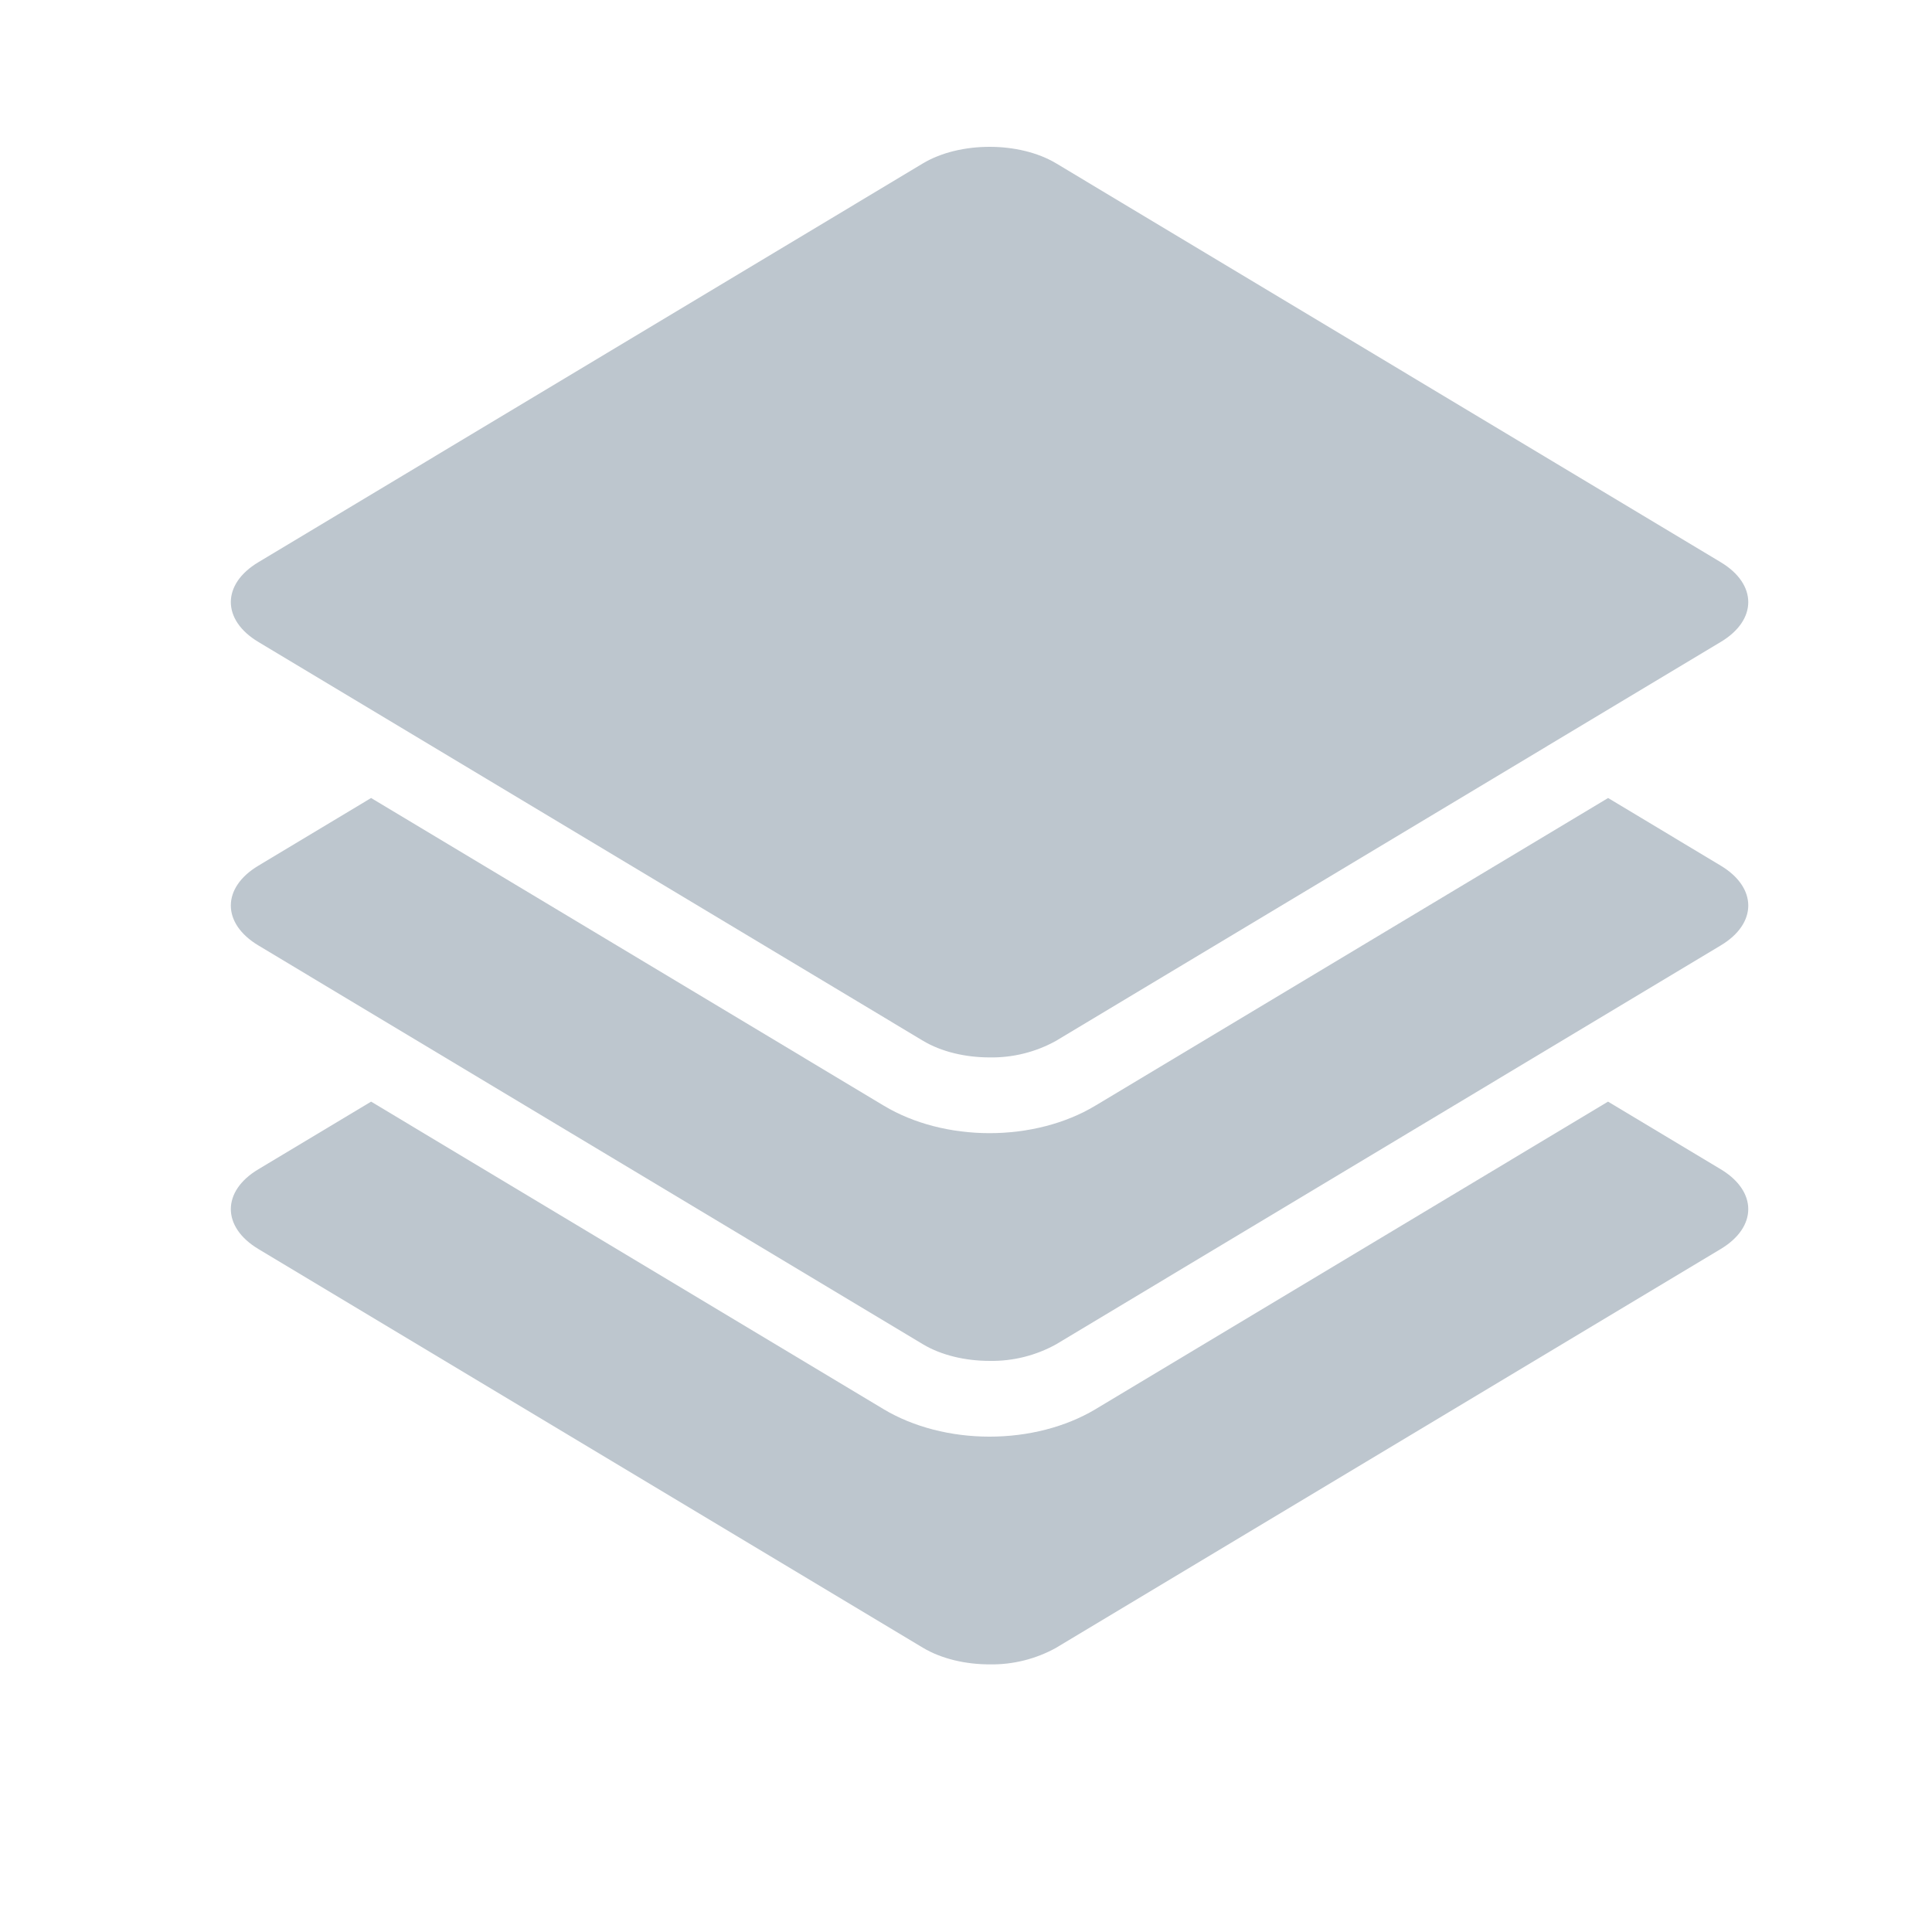
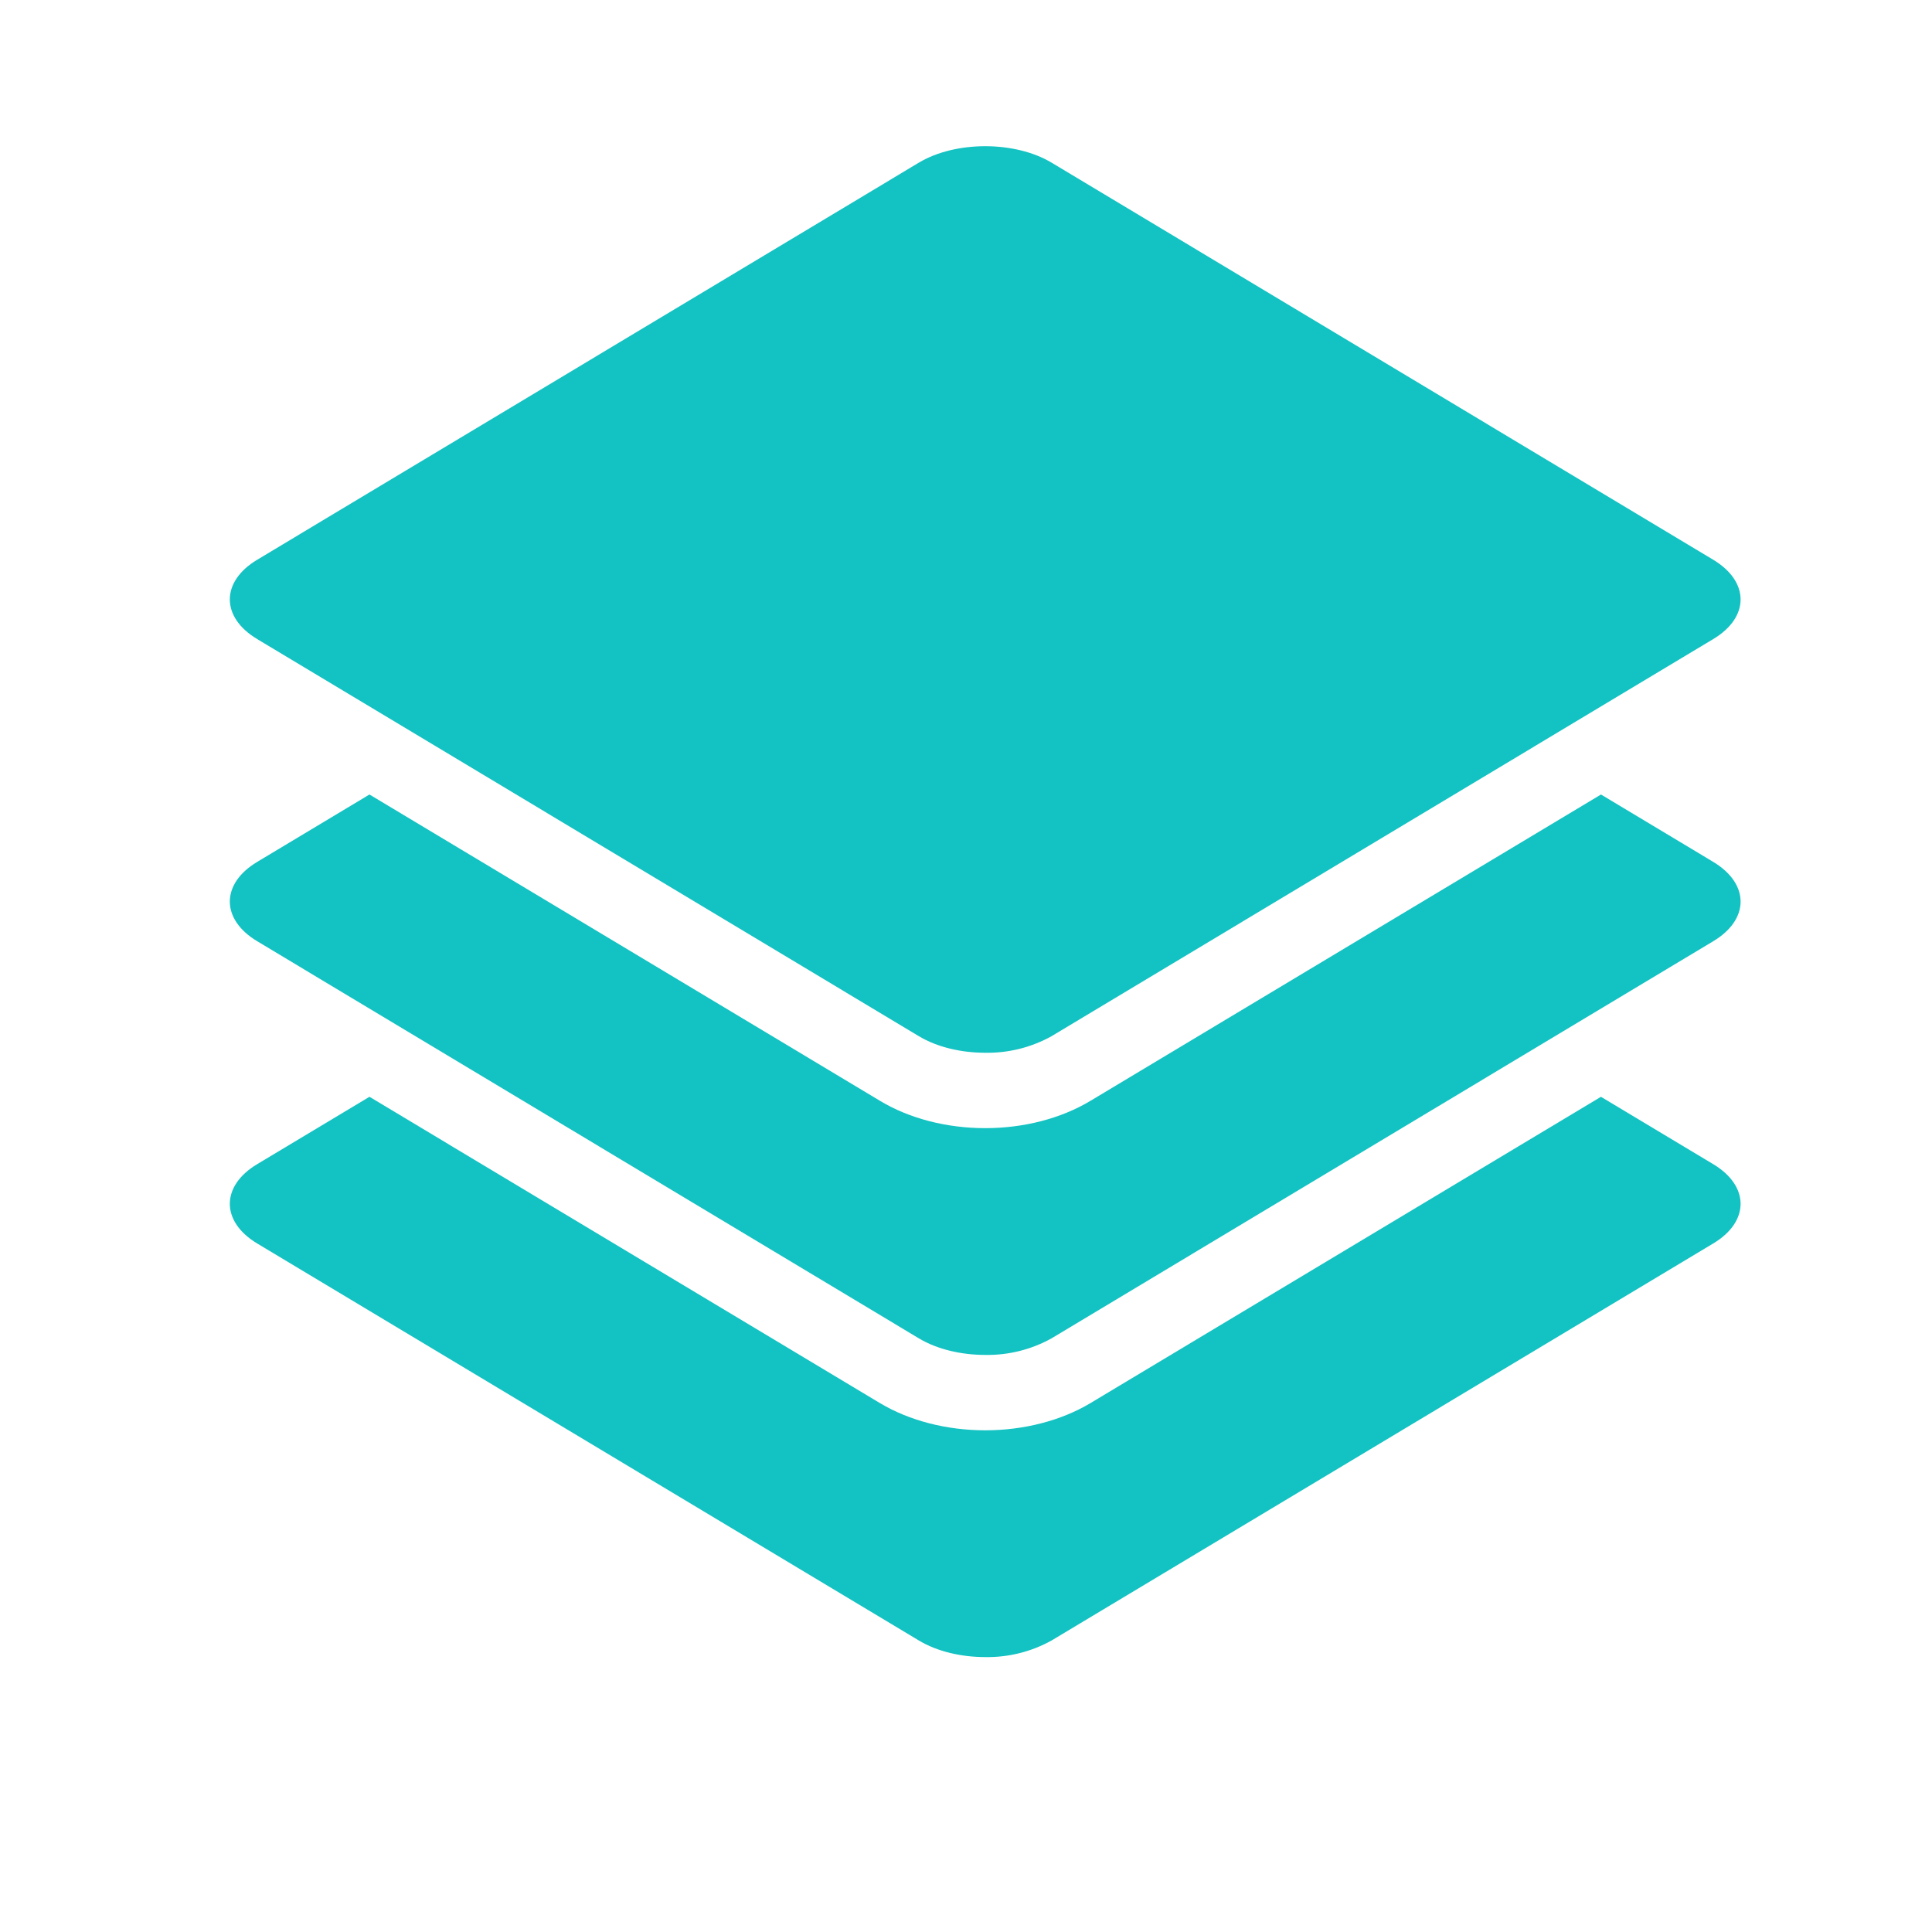
- <svg xmlns="http://www.w3.org/2000/svg" width="48px" height="48px" viewBox="0 0 48 48" version="1.1">
-   <g id="页面-1" stroke="none" stroke-width="1" fill="none" fill-rule="evenodd" opacity="0.498">
-     <g id="建木自动化-首页" transform="translate(-1604, -117)" fill-rule="nonzero">
-       <g id="组件信息" transform="translate(1604, 117)">
-         <rect id="矩形" fill="#000000" opacity="0" x="0" y="0" width="48" height="48" />
-         <path d="M42.751,31.031 L26.237,40.94 C25.733,41.219 25.163,41.361 24.586,41.351 C23.99,41.351 23.391,41.213 22.934,40.94 L6.419,31.031 C5.507,30.484 5.507,29.595 6.419,29.05 L9.22,27.37 L21.963,35.017 C22.696,35.453 23.624,35.693 24.586,35.693 C25.546,35.693 26.475,35.453 27.208,35.017 L39.951,27.37 L42.751,29.05 C43.663,29.597 43.663,30.484 42.751,31.031 L42.751,31.031 Z" id="路径" fill="#7B8C9C" />
-         <path d="M42.751,23.489 L26.237,33.4 C25.733,33.679 25.163,33.821 24.586,33.811 C23.99,33.811 23.391,33.673 22.934,33.4 L6.419,23.489 C5.507,22.942 5.507,22.053 6.419,21.508 L9.22,19.826 L21.963,27.473 C22.696,27.913 23.624,28.153 24.586,28.153 C25.546,28.153 26.475,27.913 27.208,27.473 L39.953,19.826 L42.753,21.508 C43.663,22.055 43.663,22.944 42.751,23.489 Z" id="路径" fill="#7B8C9C" />
-         <path d="M42.751,15.949 L26.237,25.859 C25.733,26.139 25.163,26.281 24.586,26.271 C23.99,26.271 23.391,26.133 22.934,25.859 L6.419,15.949 C5.507,15.404 5.507,14.513 6.419,13.968 L22.934,4.057 C23.391,3.784 23.99,3.648 24.586,3.648 C25.181,3.648 25.78,3.784 26.237,4.057 L42.751,13.968 C43.663,14.515 43.663,15.404 42.751,15.949 Z" id="路径" fill="#7B8C9C" />
+ <svg xmlns="http://www.w3.org/2000/svg" width="43px" height="43px" viewBox="0 0 43 43" version="1.1">
+   <g id="页面-1" stroke="none" stroke-width="1" fill="none" fill-rule="evenodd">
+     <g id="建木CI-图形编辑器入口备份-3" transform="translate(-1555, -105)" fill-rule="nonzero">
+       <g id="组件信息" transform="translate(1555, 105)">
+         <rect id="矩形" fill="#000000" opacity="0" x="0" y="0" width="42.811" height="42.811" />
+         <path d="M38.13,27.676 L23.401,36.514 C22.951,36.763 22.443,36.89 21.928,36.881 C21.396,36.881 20.862,36.758 20.454,36.514 L5.725,27.676 C4.912,27.189 4.912,26.396 5.725,25.91 L8.223,24.411 L19.589,31.231 C20.242,31.62 21.07,31.834 21.928,31.834 C22.785,31.834 23.613,31.62 24.266,31.231 L35.632,24.411 L38.13,25.91 C38.943,26.398 38.943,27.189 38.13,27.676 L38.13,27.676 Z" id="路径" fill="#13C2C2" />
+         <path d="M38.13,20.949 L23.401,29.789 C22.951,30.038 22.443,30.165 21.928,30.156 C21.396,30.156 20.862,30.033 20.454,29.789 L5.725,20.949 C4.912,20.462 4.912,19.669 5.725,19.183 L8.223,17.683 L19.589,24.503 C20.242,24.895 21.07,25.109 21.928,25.109 C22.785,25.109 23.613,24.895 24.266,24.503 L35.633,17.683 L38.131,19.183 C38.943,19.671 38.943,20.464 38.13,20.949 Z" id="路径" fill="#13C2C2" />
+         <path d="M38.13,14.224 L23.401,23.064 C22.951,23.313 22.443,23.44 21.928,23.431 C21.396,23.431 20.862,23.308 20.454,23.064 L5.725,14.224 C4.912,13.739 4.912,12.944 5.725,12.458 L20.454,3.618 C20.862,3.375 21.396,3.254 21.928,3.254 C22.459,3.254 22.993,3.375 23.401,3.618 L38.13,12.458 C38.943,12.946 38.943,13.739 38.13,14.224 Z" id="路径" fill="#13C2C2" />
      </g>
    </g>
  </g>
</svg>
